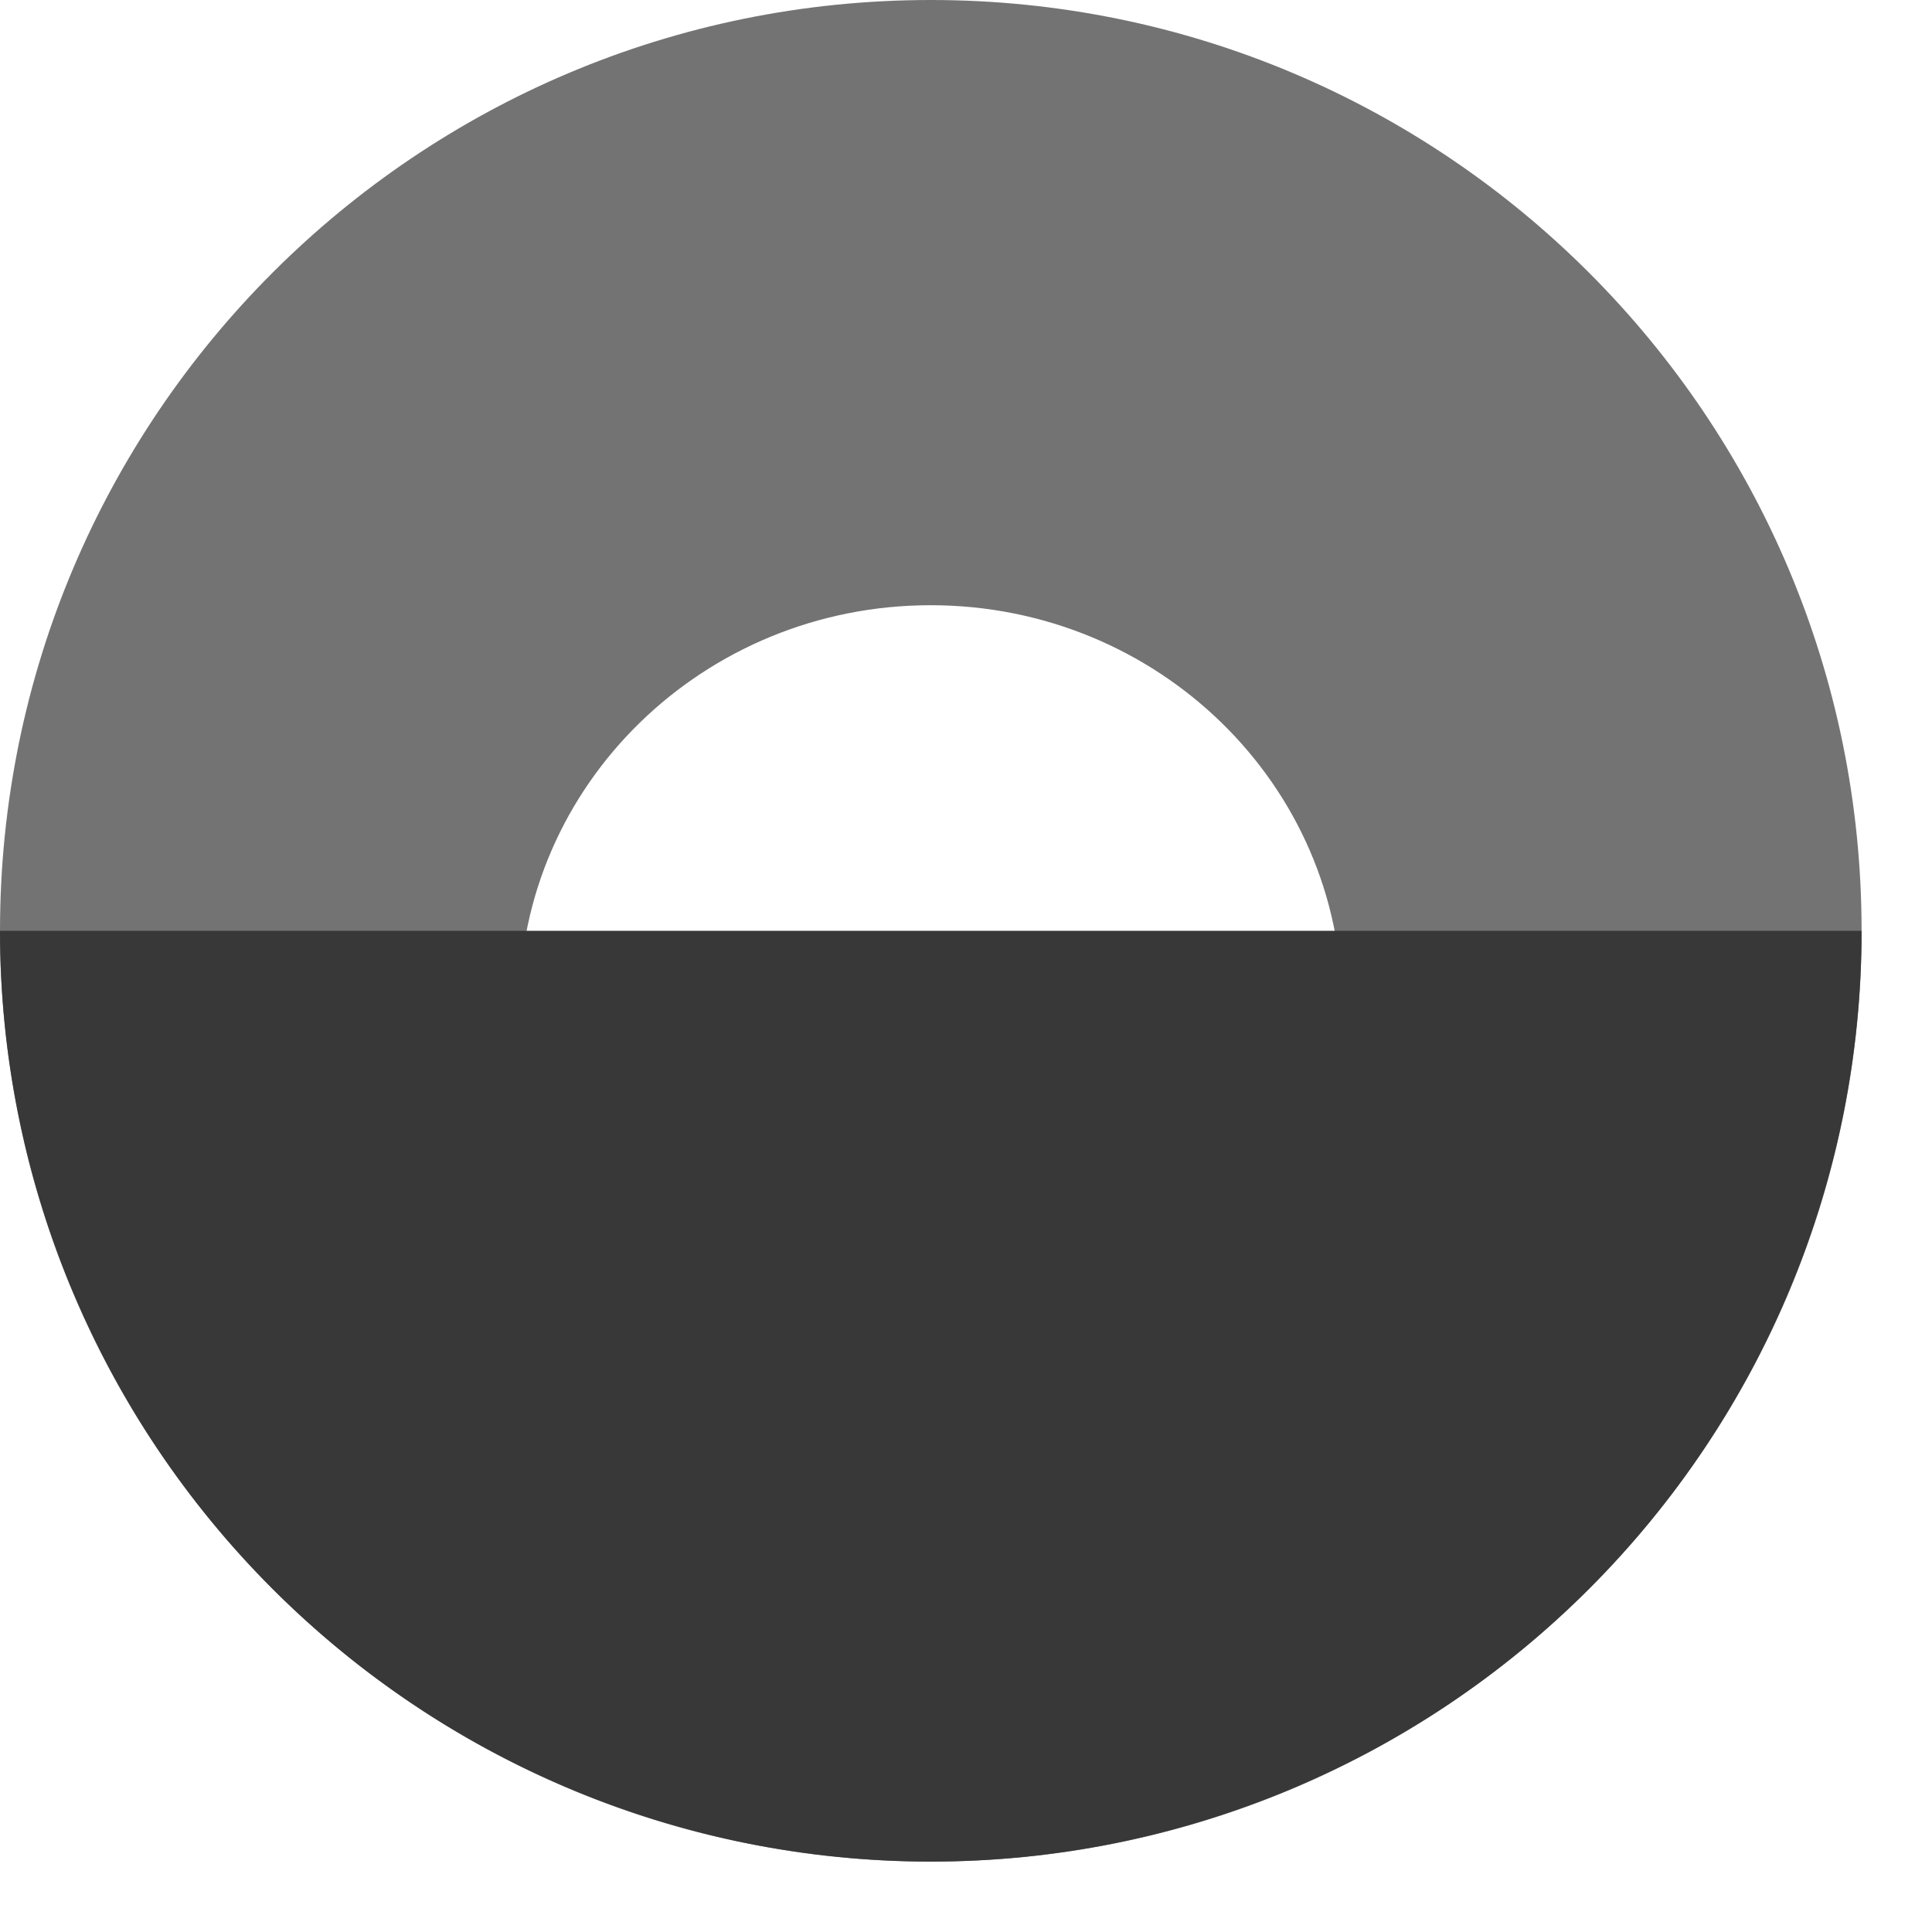
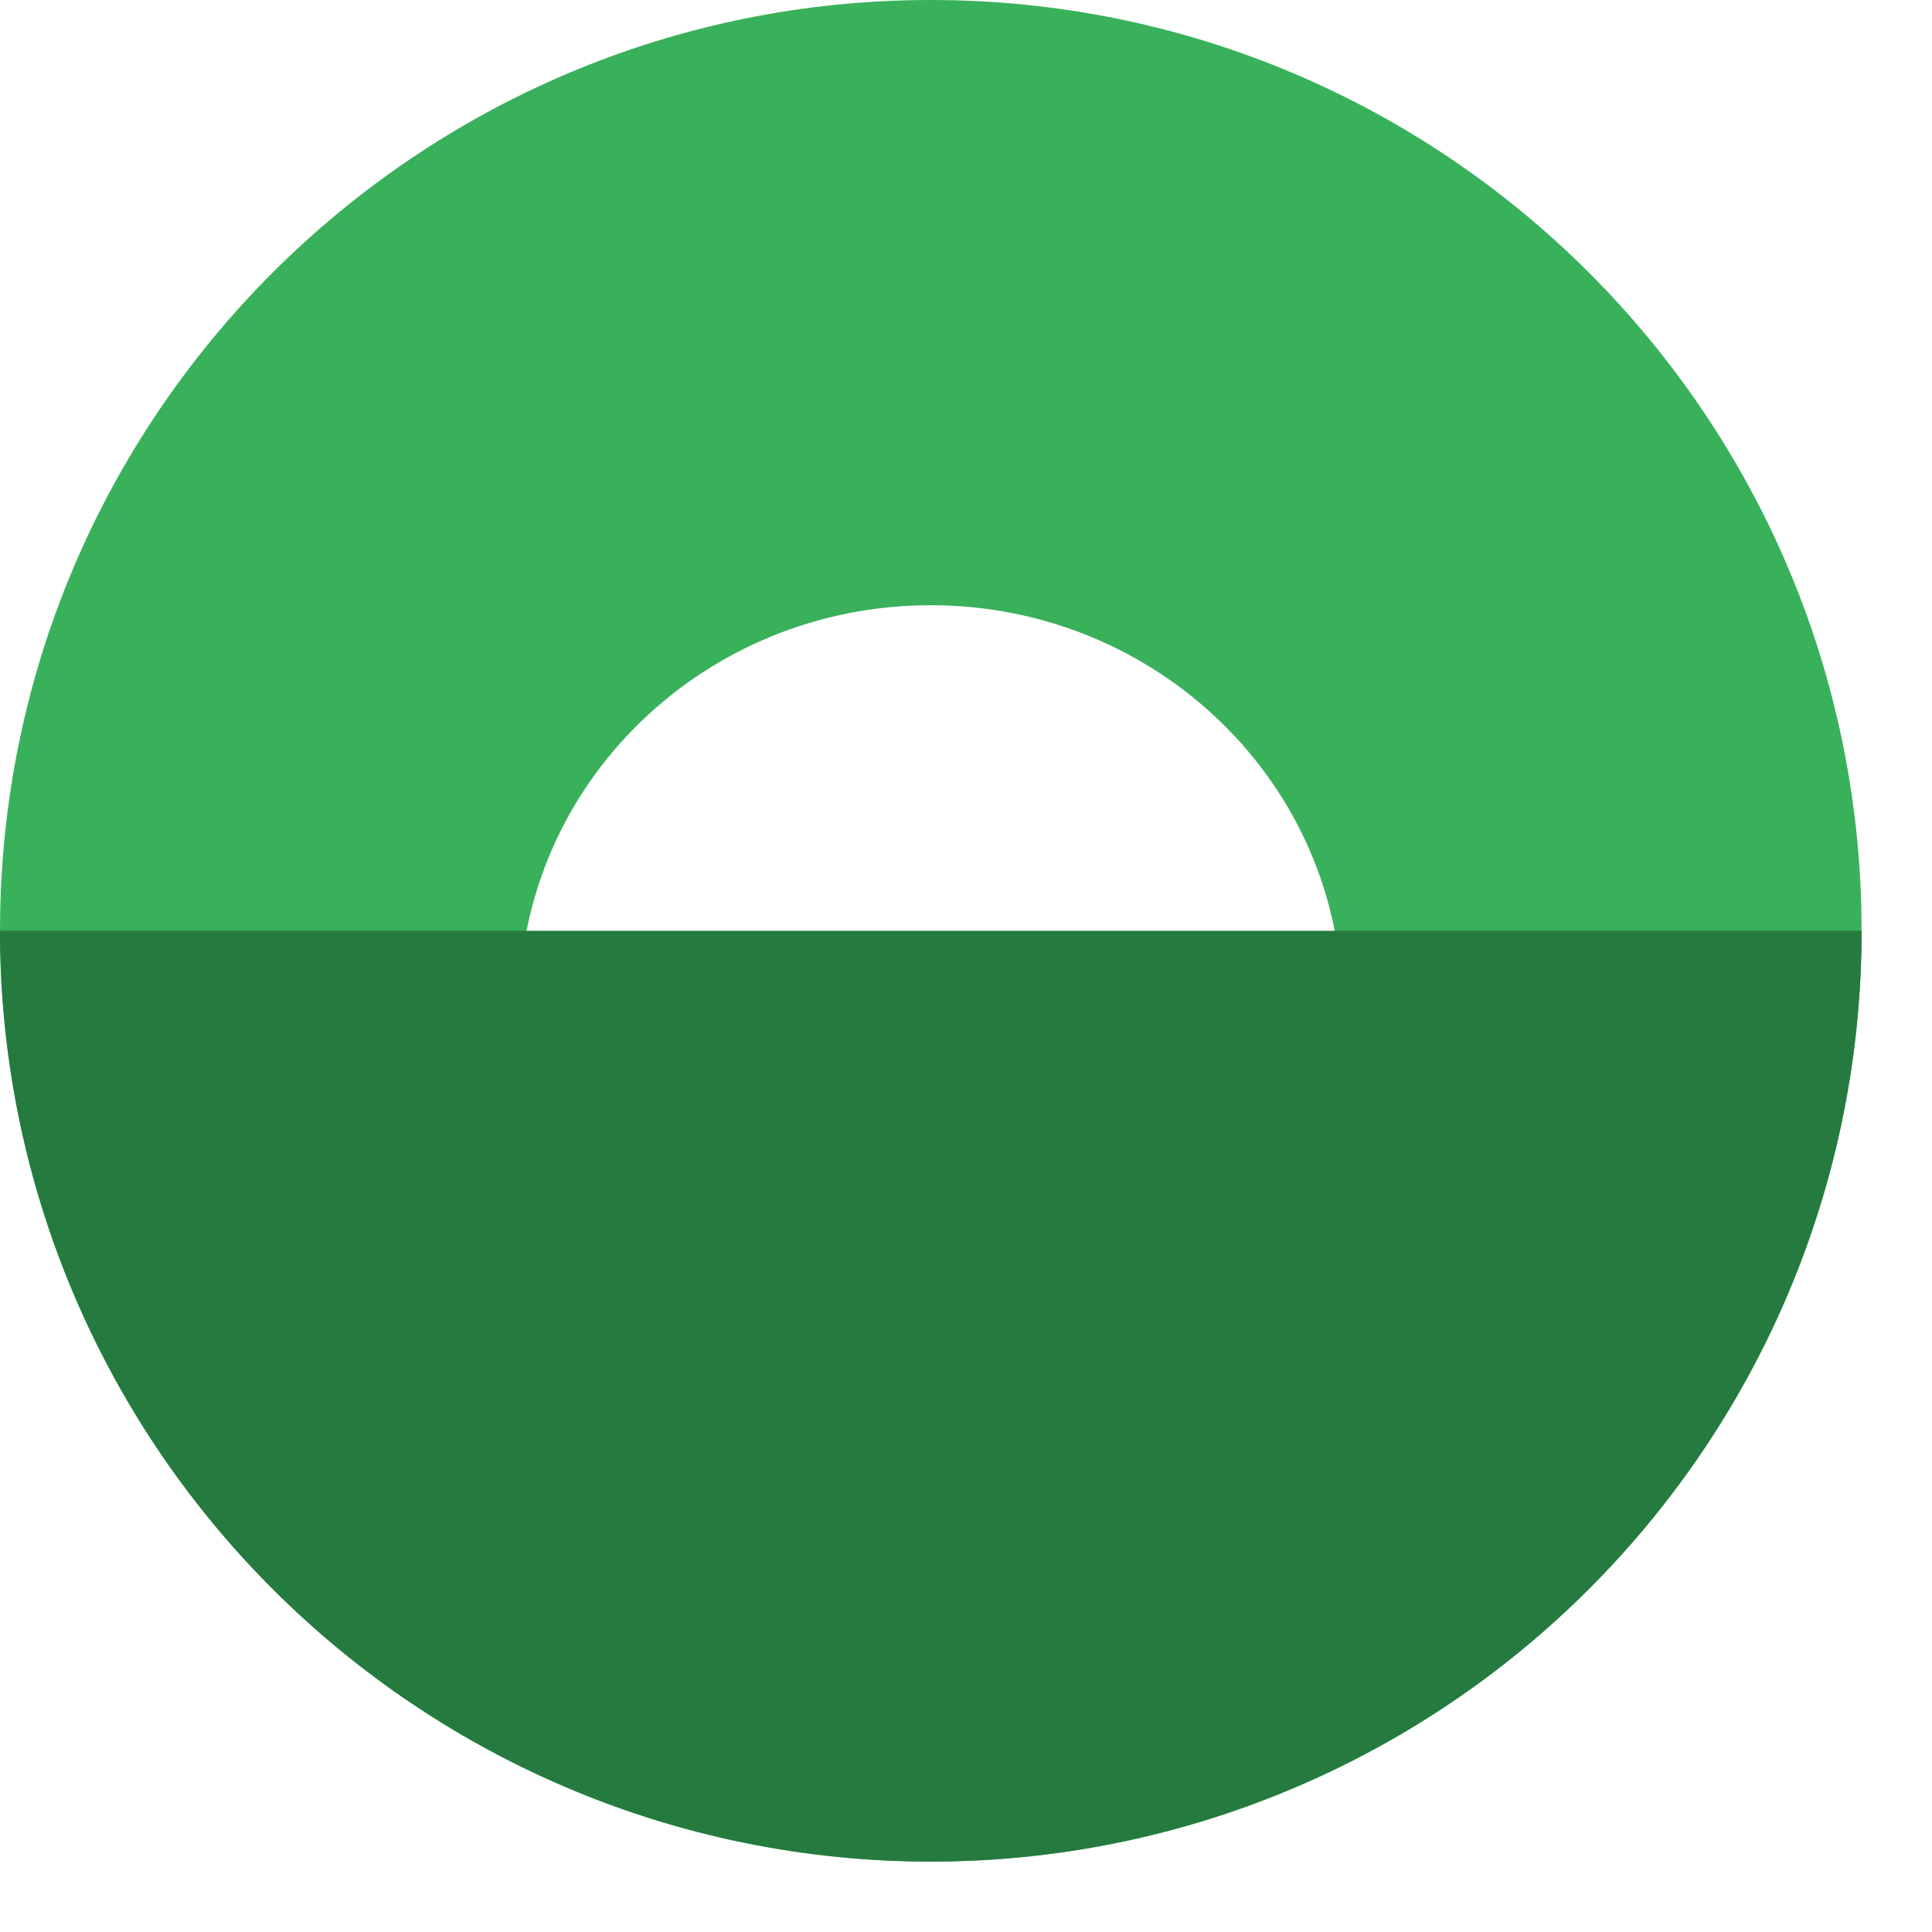
<svg xmlns="http://www.w3.org/2000/svg" width="27" height="27" viewBox="0 0 27 27" fill="none">
-   <path opacity="0.7" d="M13.008 0C20.192 0 26.016 5.824 26.016 13.008C26.016 20.192 20.192 26.016 13.008 26.016C5.824 26.015 0 20.192 0 13.008C2.10991e-05 5.824 5.824 0 13.008 0ZM13.006 8.458C9.832 8.458 7.258 10.967 7.258 14.062C7.258 17.157 9.831 19.666 13.006 19.666C16.18 19.666 18.754 17.157 18.754 14.062C18.754 10.967 16.18 8.458 13.006 8.458Z" fill="#383838" />
-   <path d="M26.016 13.008C26.016 16.458 24.646 19.767 22.206 22.206C19.767 24.646 16.458 26.016 13.008 26.016C9.558 26.016 6.249 24.646 3.81 22.206C1.37 19.767 5.20928e-07 16.458 0 13.008L13.008 13.008L26.016 13.008Z" fill="#383838" />
+   <path d="M13.008 0C20.192 0 26.016 5.824 26.016 13.008C26.016 20.192 20.192 26.016 13.008 26.016C5.824 26.015 0 20.192 0 13.008C2.10991e-05 5.824 5.824 0 13.008 0ZM13.006 8.458C9.832 8.458 7.258 10.967 7.258 14.062C7.258 17.157 9.831 19.666 13.006 19.666C16.18 19.666 18.754 17.157 18.754 14.062C18.754 10.967 16.18 8.458 13.006 8.458Z" fill="#39B15B" />
+   <path d="M26.016 13.008C26.016 16.458 24.646 19.767 22.206 22.206C19.767 24.646 16.458 26.016 13.008 26.016C9.558 26.016 6.249 24.646 3.81 22.206C1.37 19.767 5.20928e-07 16.458 0 13.008L13.008 13.008L26.016 13.008Z" fill="#257A3F" />
</svg>
